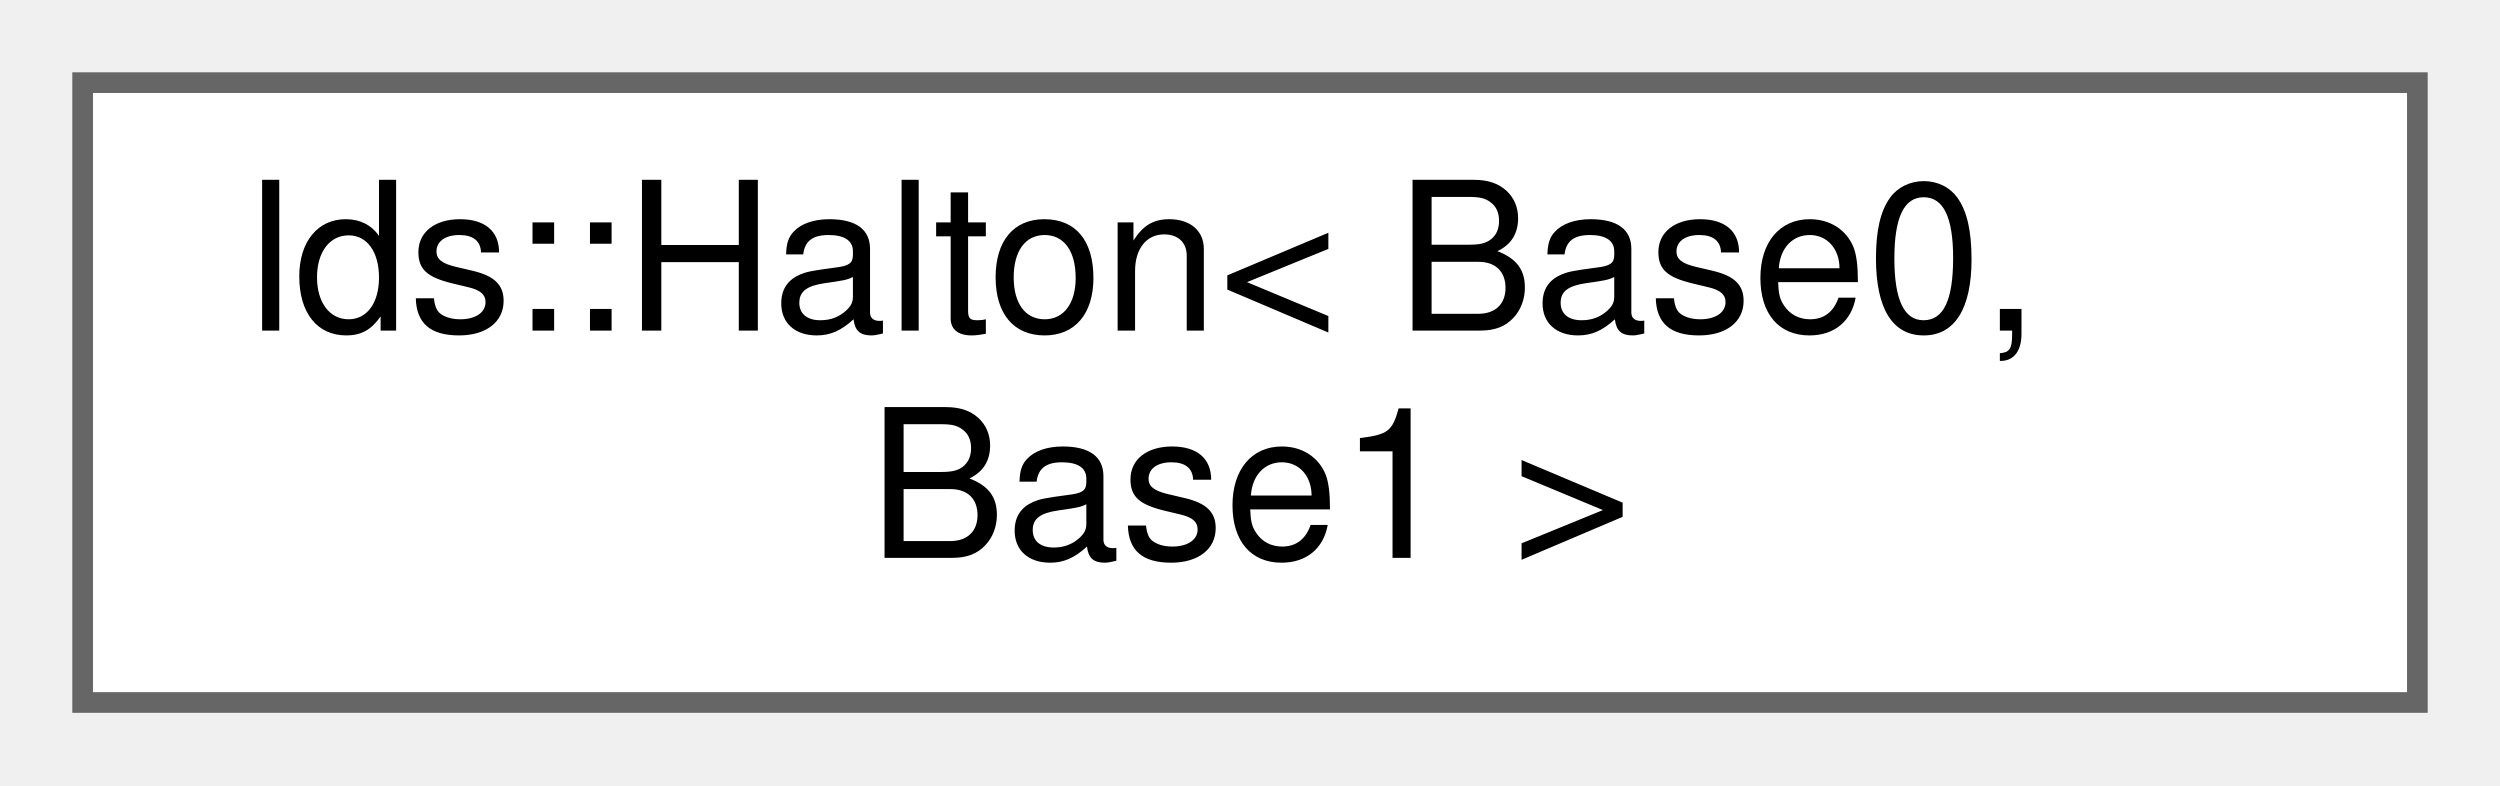
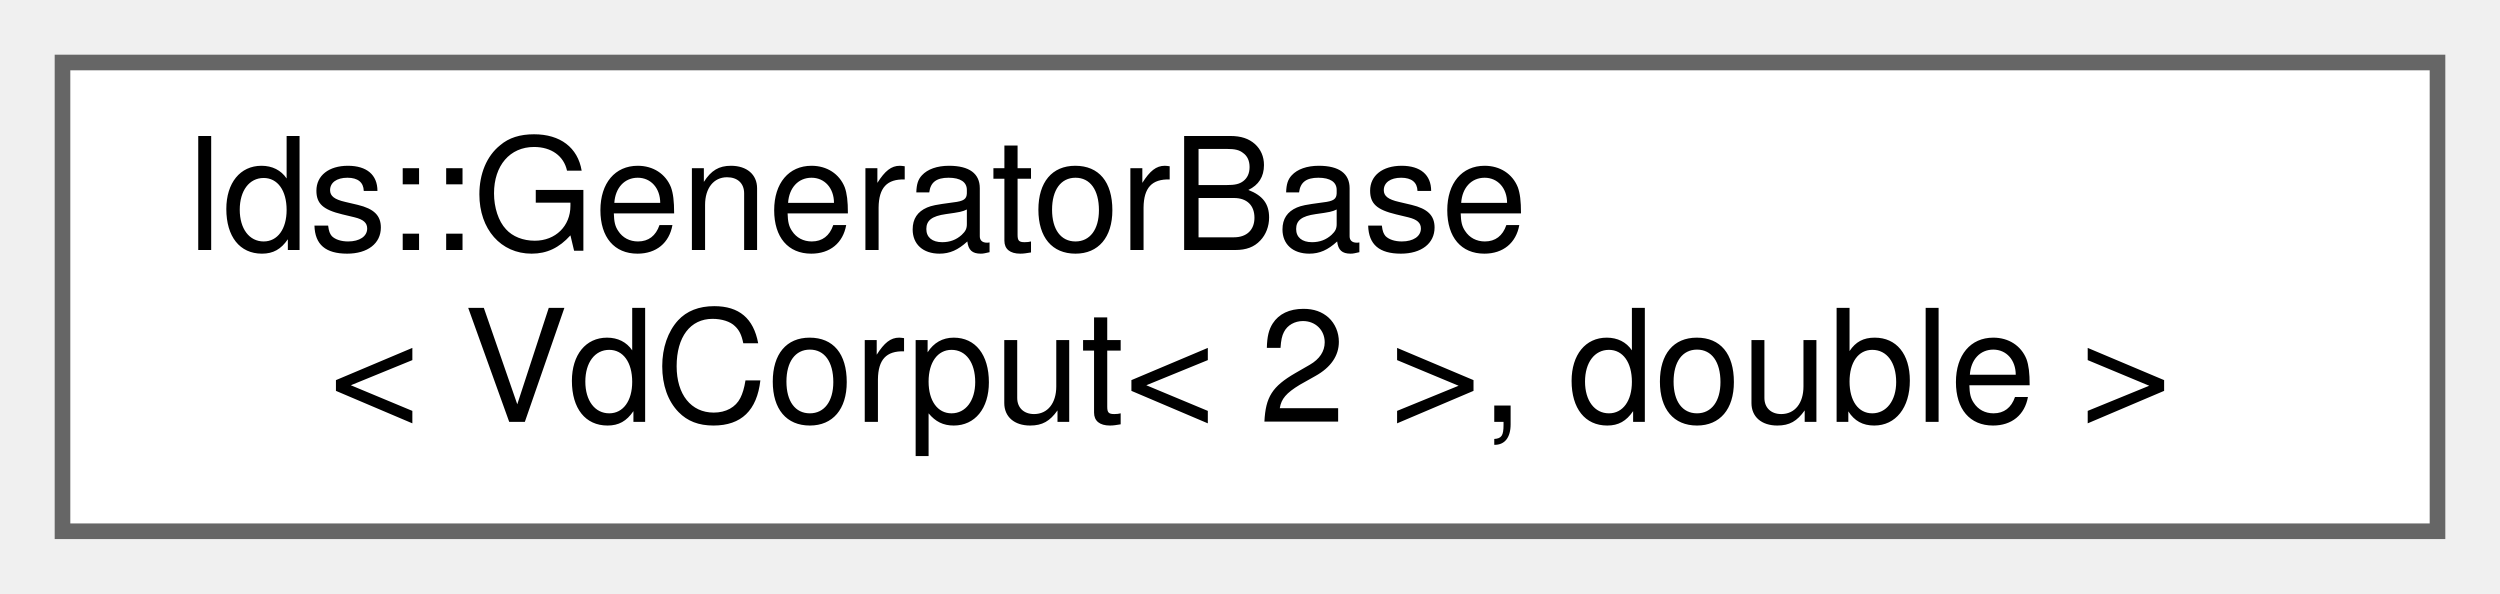
- <svg xmlns="http://www.w3.org/2000/svg" xmlns:xlink="http://www.w3.org/1999/xlink" width="121pt" height="38pt" viewBox="0.00 0.00 121.00 38.00">
+ <svg xmlns="http://www.w3.org/2000/svg" xmlns:xlink="http://www.w3.org/1999/xlink" width="160pt" height="38pt" viewBox="0.00 0.00 160.00 38.00">
  <g id="graph0" class="graph" transform="scale(1 1) rotate(0) translate(4 34)">
    <g id="Node000000" class="node">
      <g id="a_Node000000">
-         <a xlink:href="classlds_1_1Halton.html" target="_top" xlink:title="Halton sequence generator.">
-           <polygon fill="white" stroke="#666666" points="113,-30 0,-30 0,0 113,0 113,-30" />
-           <text text-anchor="start" x="8" y="-18" font-family="Helvetica,sans-Serif" font-size="10.00">lds::Halton&lt; Base0,</text>
-           <text text-anchor="middle" x="56.5" y="-7" font-family="Helvetica,sans-Serif" font-size="10.00"> Base1 &gt;</text>
+         <a xlink:href="classlds_1_1GeneratorBase.html" target="_top" xlink:title=" ">
+           <polygon fill="white" stroke="#666666" points="152,-30 0,-30 0,0 152,0 152,-30" />
+           <text text-anchor="start" x="8" y="-18" font-family="Helvetica,sans-Serif" font-size="10.00">lds::GeneratorBase</text>
+           <text text-anchor="middle" x="76" y="-7" font-family="Helvetica,sans-Serif" font-size="10.00">&lt; VdCorput&lt; 2 &gt;, double &gt;</text>
        </a>
      </g>
    </g>
  </g>
</svg>
